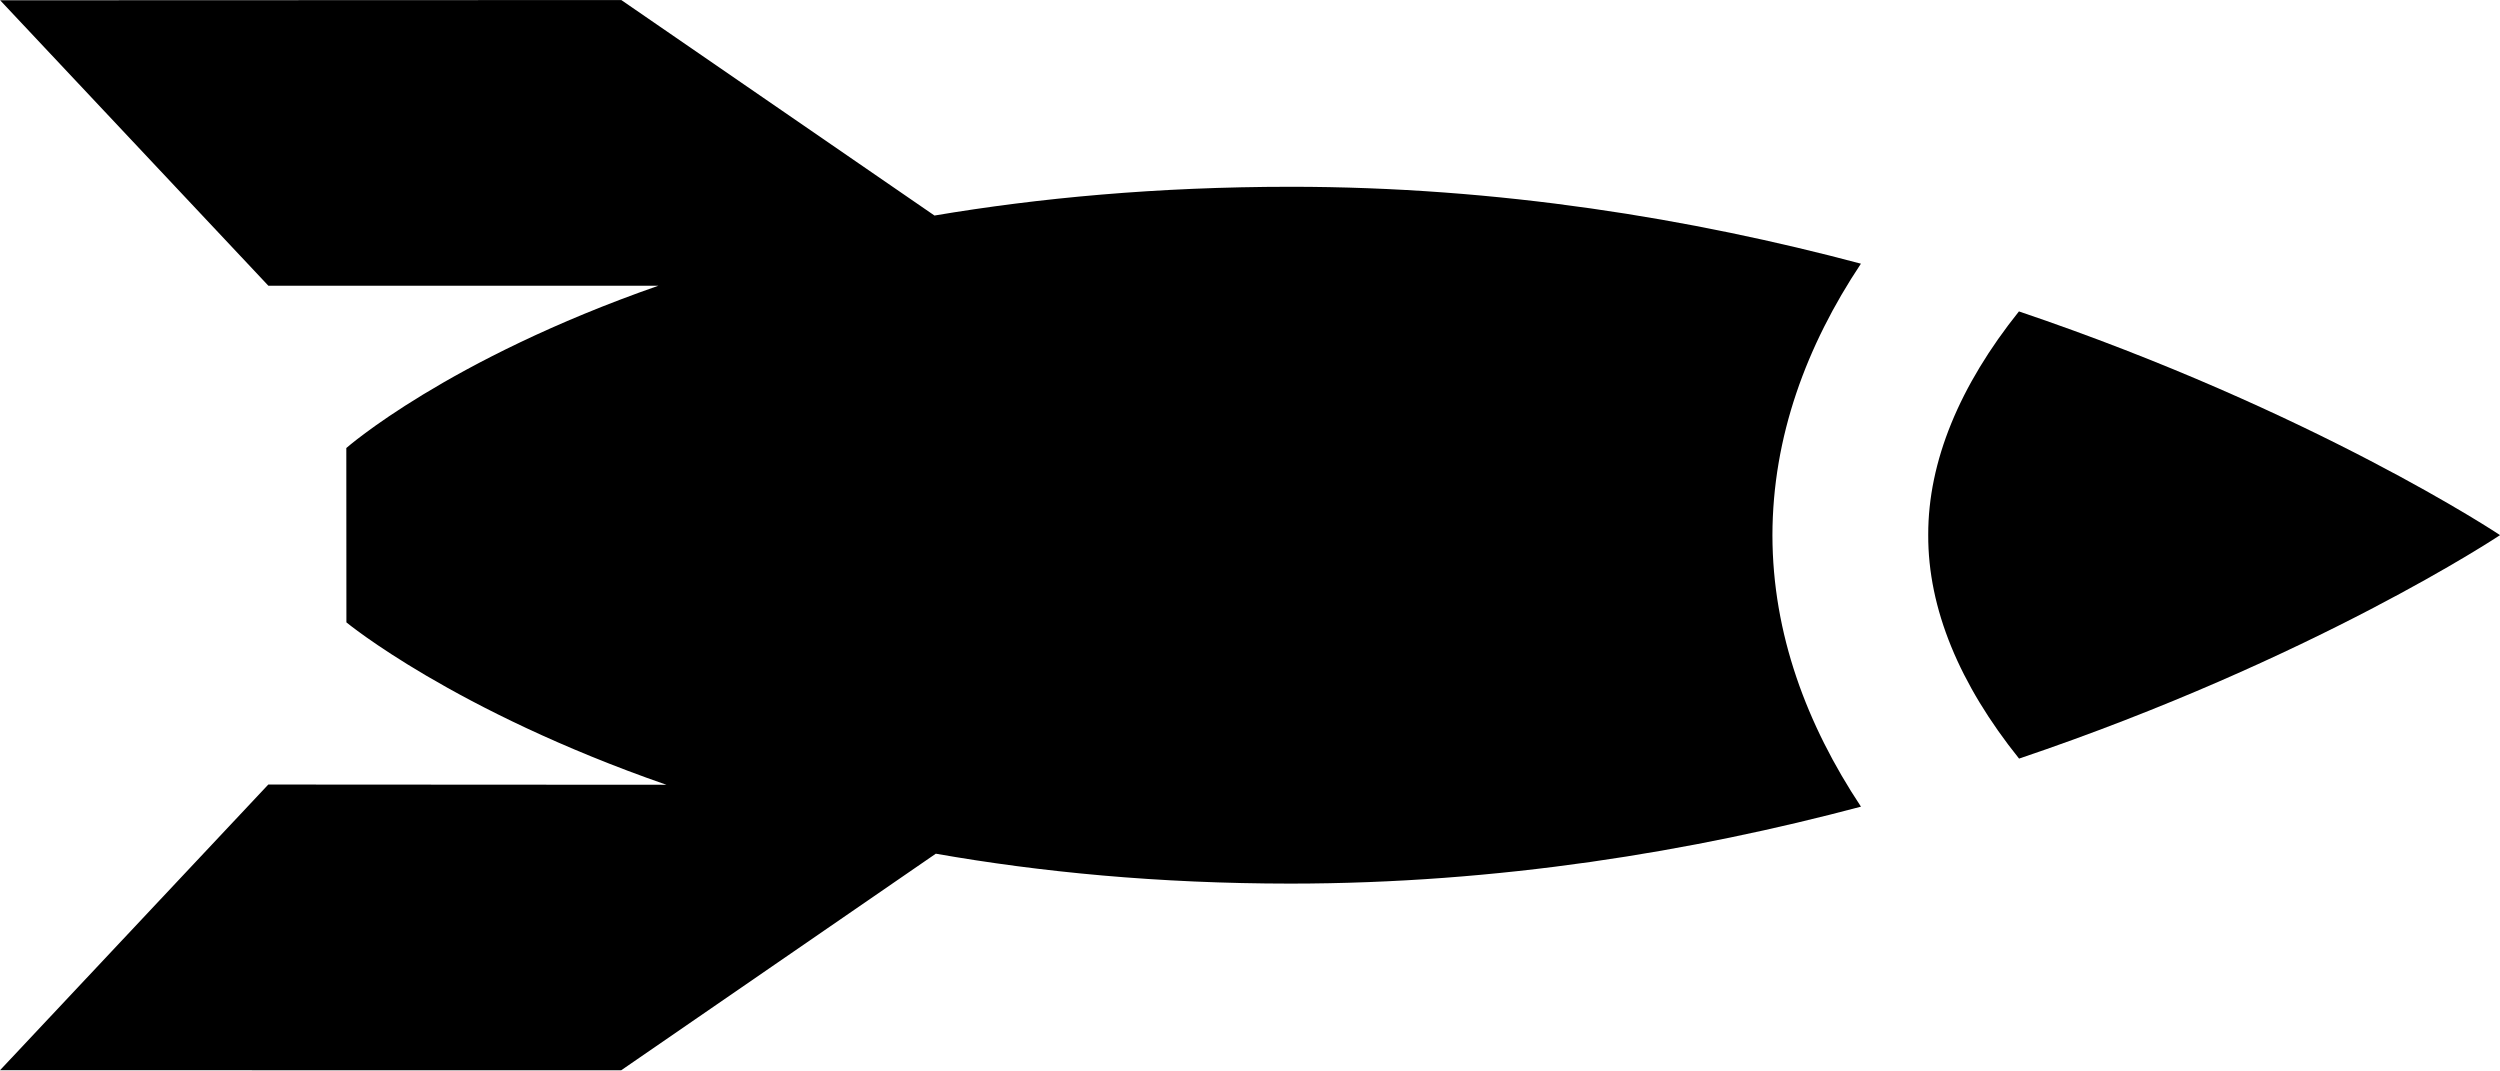
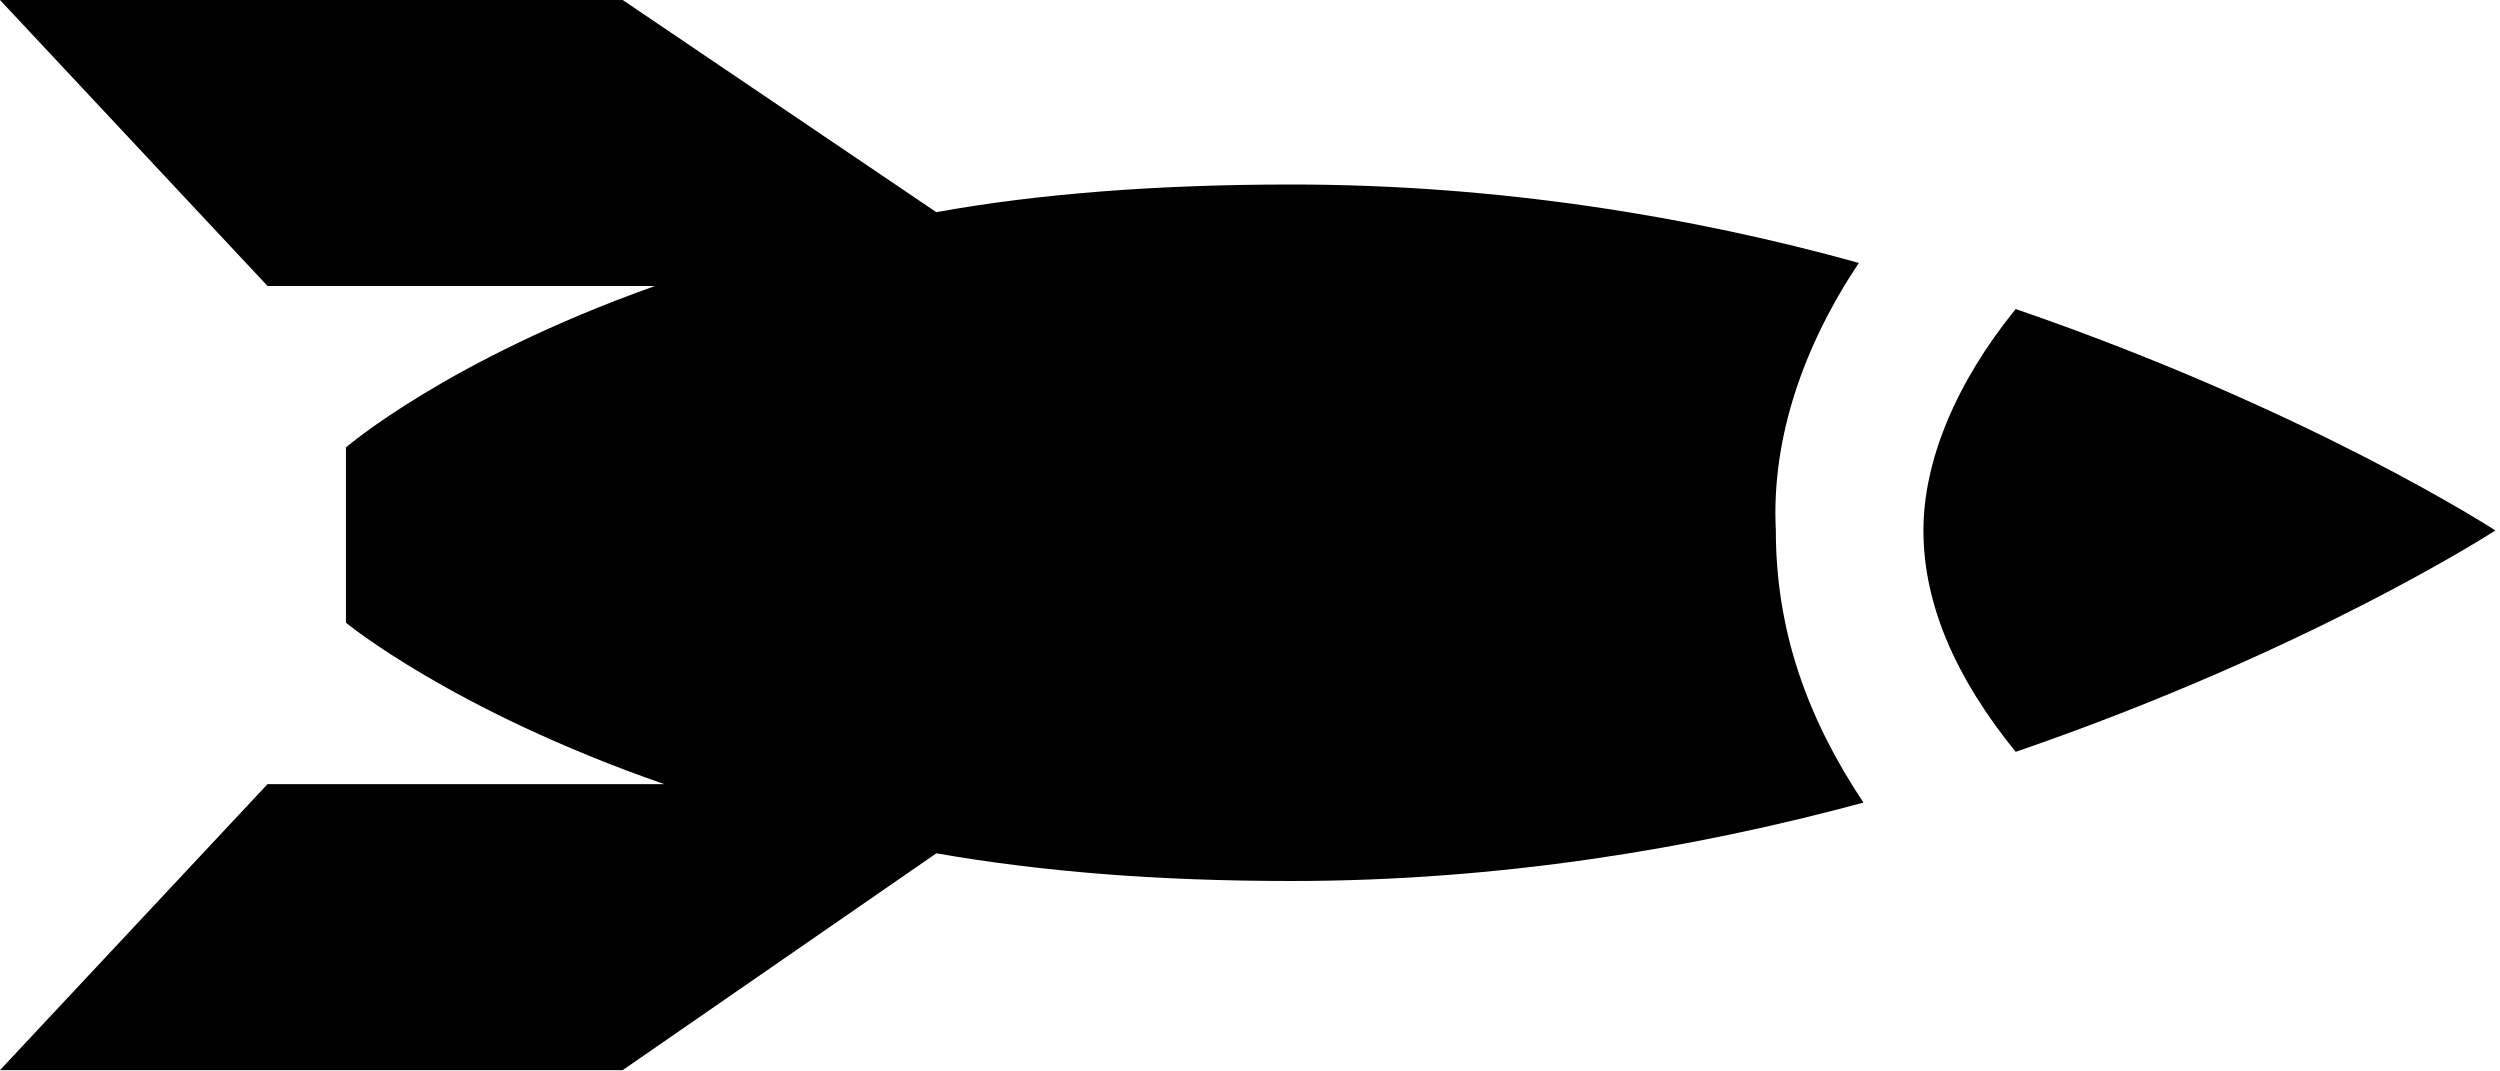
- <svg xmlns="http://www.w3.org/2000/svg" version="1.1" id="Layer_1" x="0px" y="0px" width="54.156px" height="23.183px" viewBox="612.532 500.386 54.156 23.183" enable-background="new 612.532 500.386 54.156 23.183" xml:space="preserve">
+ <svg xmlns="http://www.w3.org/2000/svg" x="0px" y="0px" viewBox="0 0 54.2 23.2" style="enable-background:new 0 0 54.2 23.2;" xml:space="preserve">
  <g>
-     <path d="M652.844,506.098c-3.647-0.971-7.839-1.667-12.359-1.666c-2.891,0.001-5.457,0.243-7.71,0.623l-6.784-4.668l-13.456,0.005 l5.811,6.184h8.447c-4.58,1.598-6.759,3.515-6.759,3.515l0.002,3.777c0,0,2.313,1.912,6.931,3.518l-8.623-0.005l-5.811,6.188 l13.455,0.002l6.816-4.692c2.261,0.398,4.822,0.647,7.681,0.648c4.522-0.001,8.712-0.697,12.36-1.667 c-1.176-1.775-1.915-3.743-1.918-5.877C650.93,509.842,651.665,507.871,652.844,506.098z" />
-     <path d="M656.267,507.132c-1.284,1.605-1.969,3.25-1.965,4.84c-0.007,1.597,0.677,3.238,1.968,4.847 c6.399-2.162,10.419-4.841,10.419-4.841S662.67,509.298,656.267,507.132z" />
+     <path d="M40.3,5.7C36.7,4.7,32.5,4,28,4c-2.9,0-5.5,0.2-7.7,0.6L13.5,0L0,0l5.8,6.2h8.4C9.7,7.8,7.5,9.7,7.5,9.7l0,3.8   c0,0,2.3,1.9,6.9,3.5l-8.6,0L0,23.2l13.5,0l6.8-4.7c2.3,0.4,4.8,0.6,7.7,0.6c4.5,0,8.7-0.7,12.4-1.7c-1.2-1.8-1.9-3.7-1.9-5.9   C38.4,9.5,39.1,7.5,40.3,5.7z" />
+     <path d="M43.7,6.7c-1.3,1.6-2,3.3-2,4.8c0,1.6,0.7,3.2,2,4.8c6.4-2.2,10.4-4.8,10.4-4.8S50.1,8.9,43.7,6.7z" />
  </g>
</svg>
